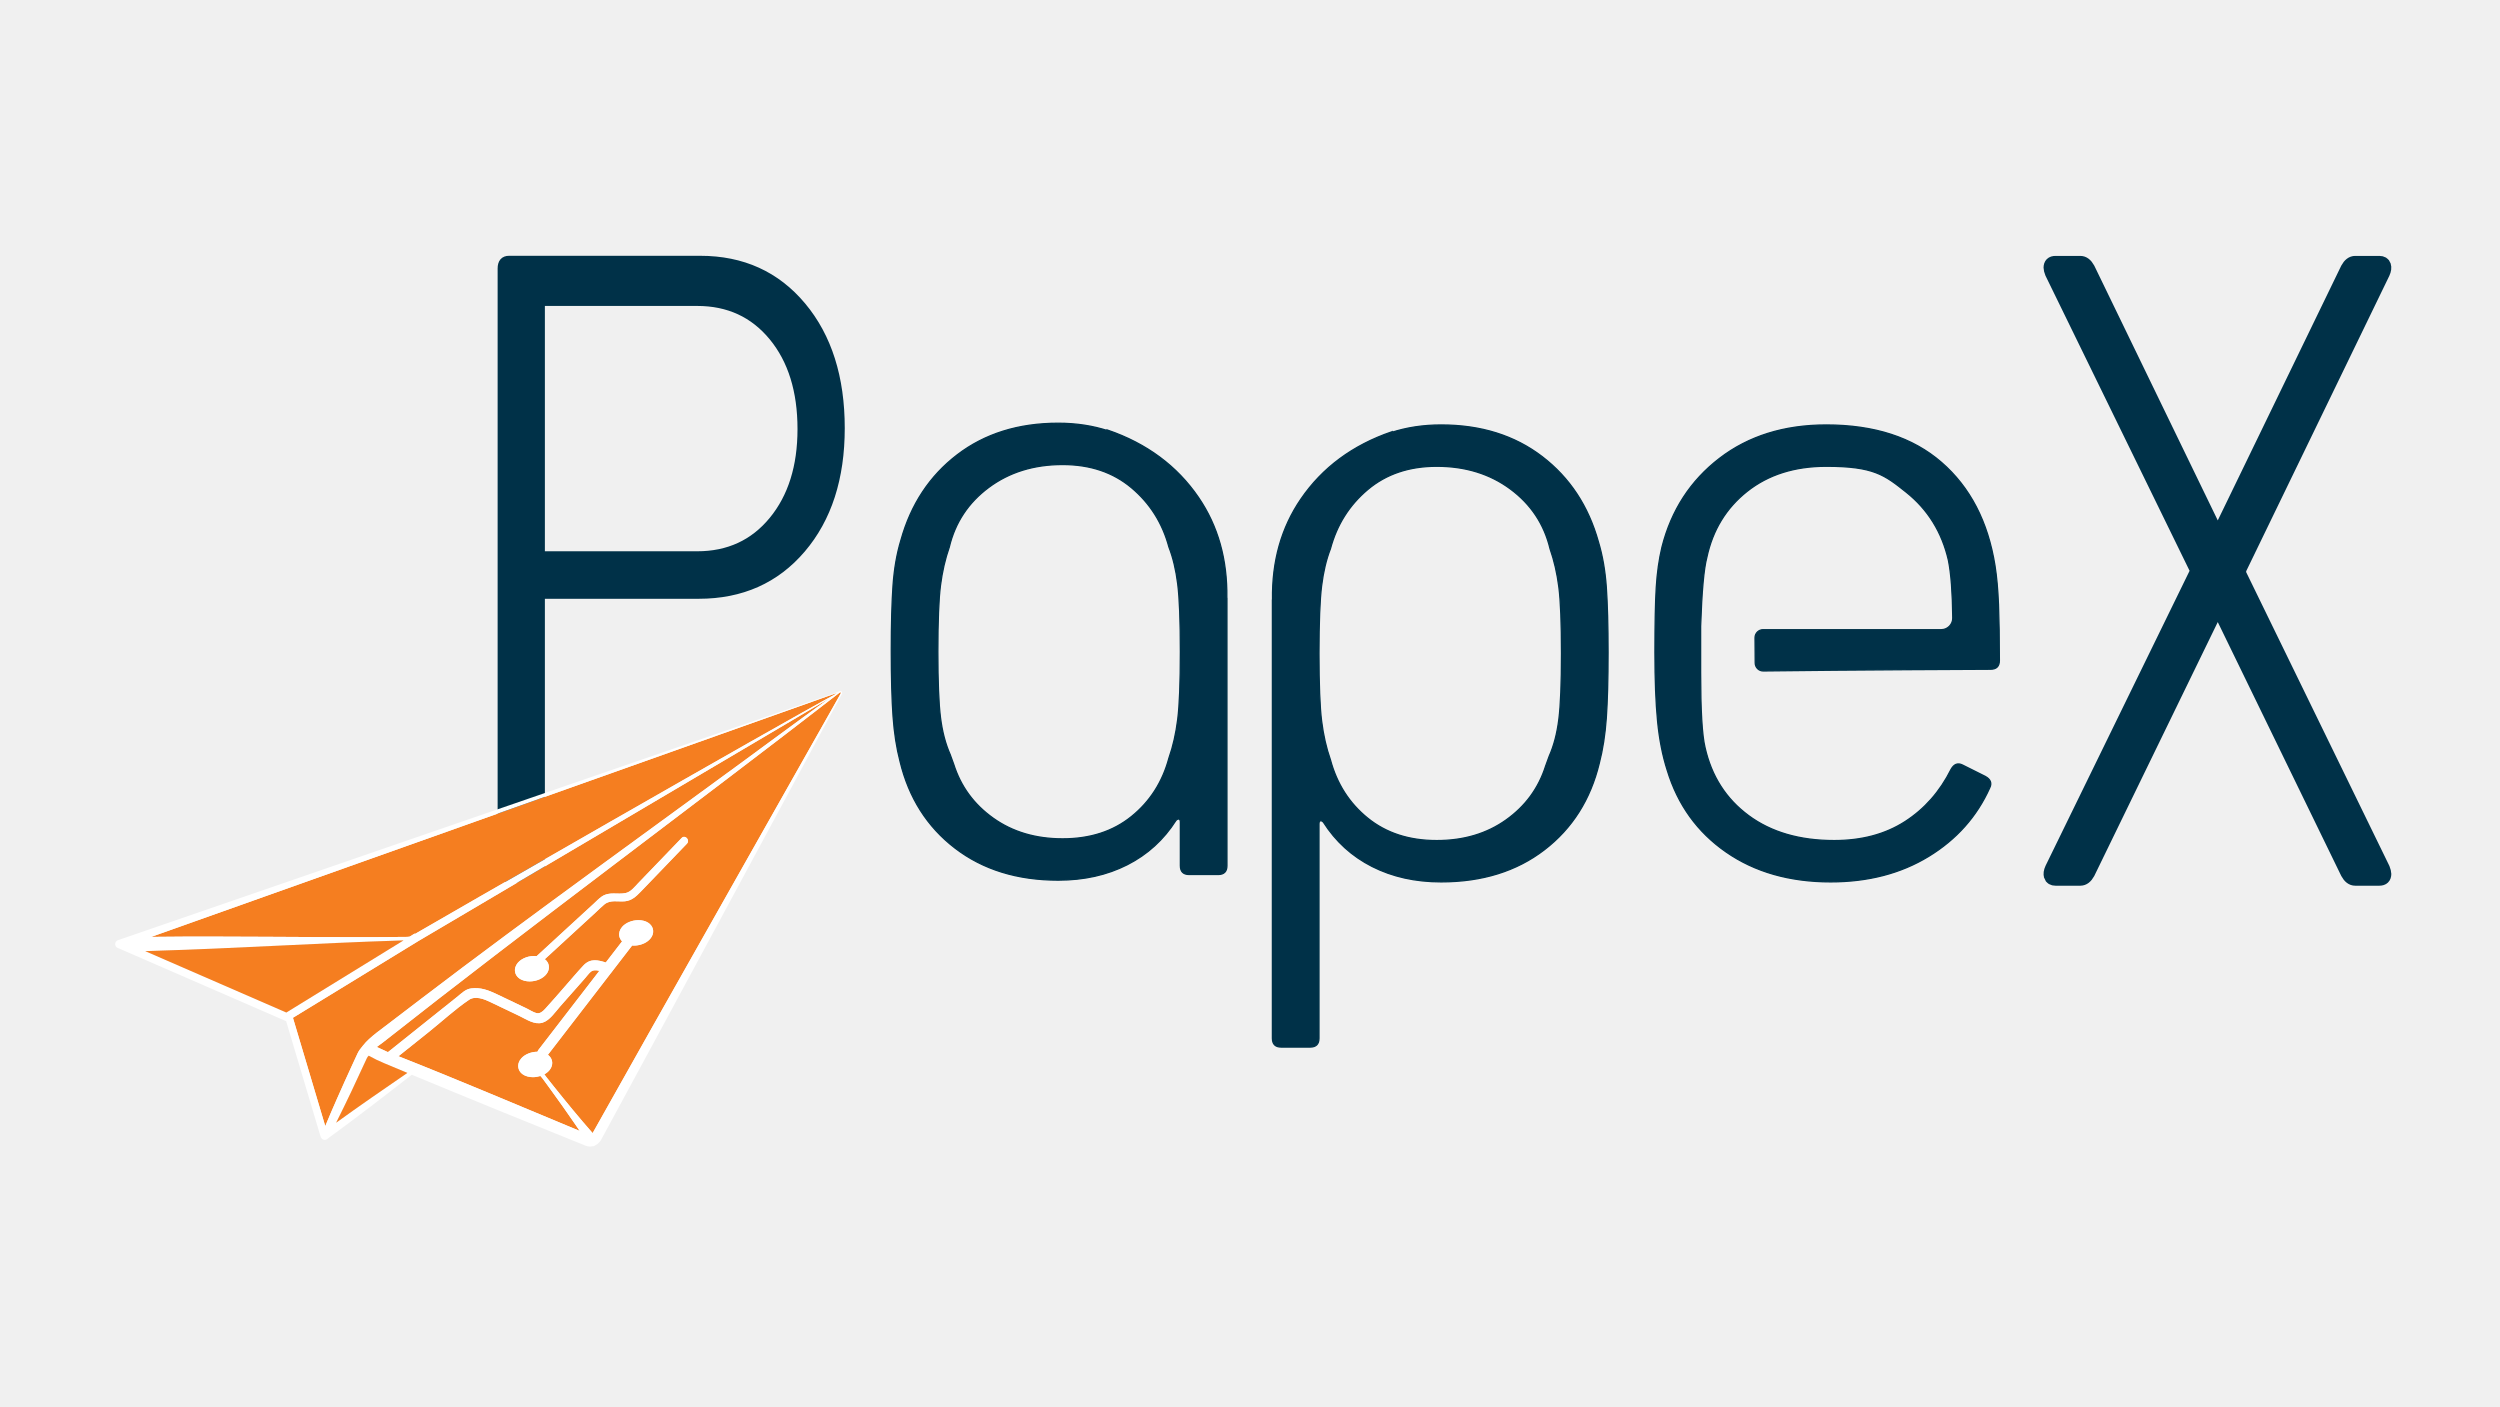
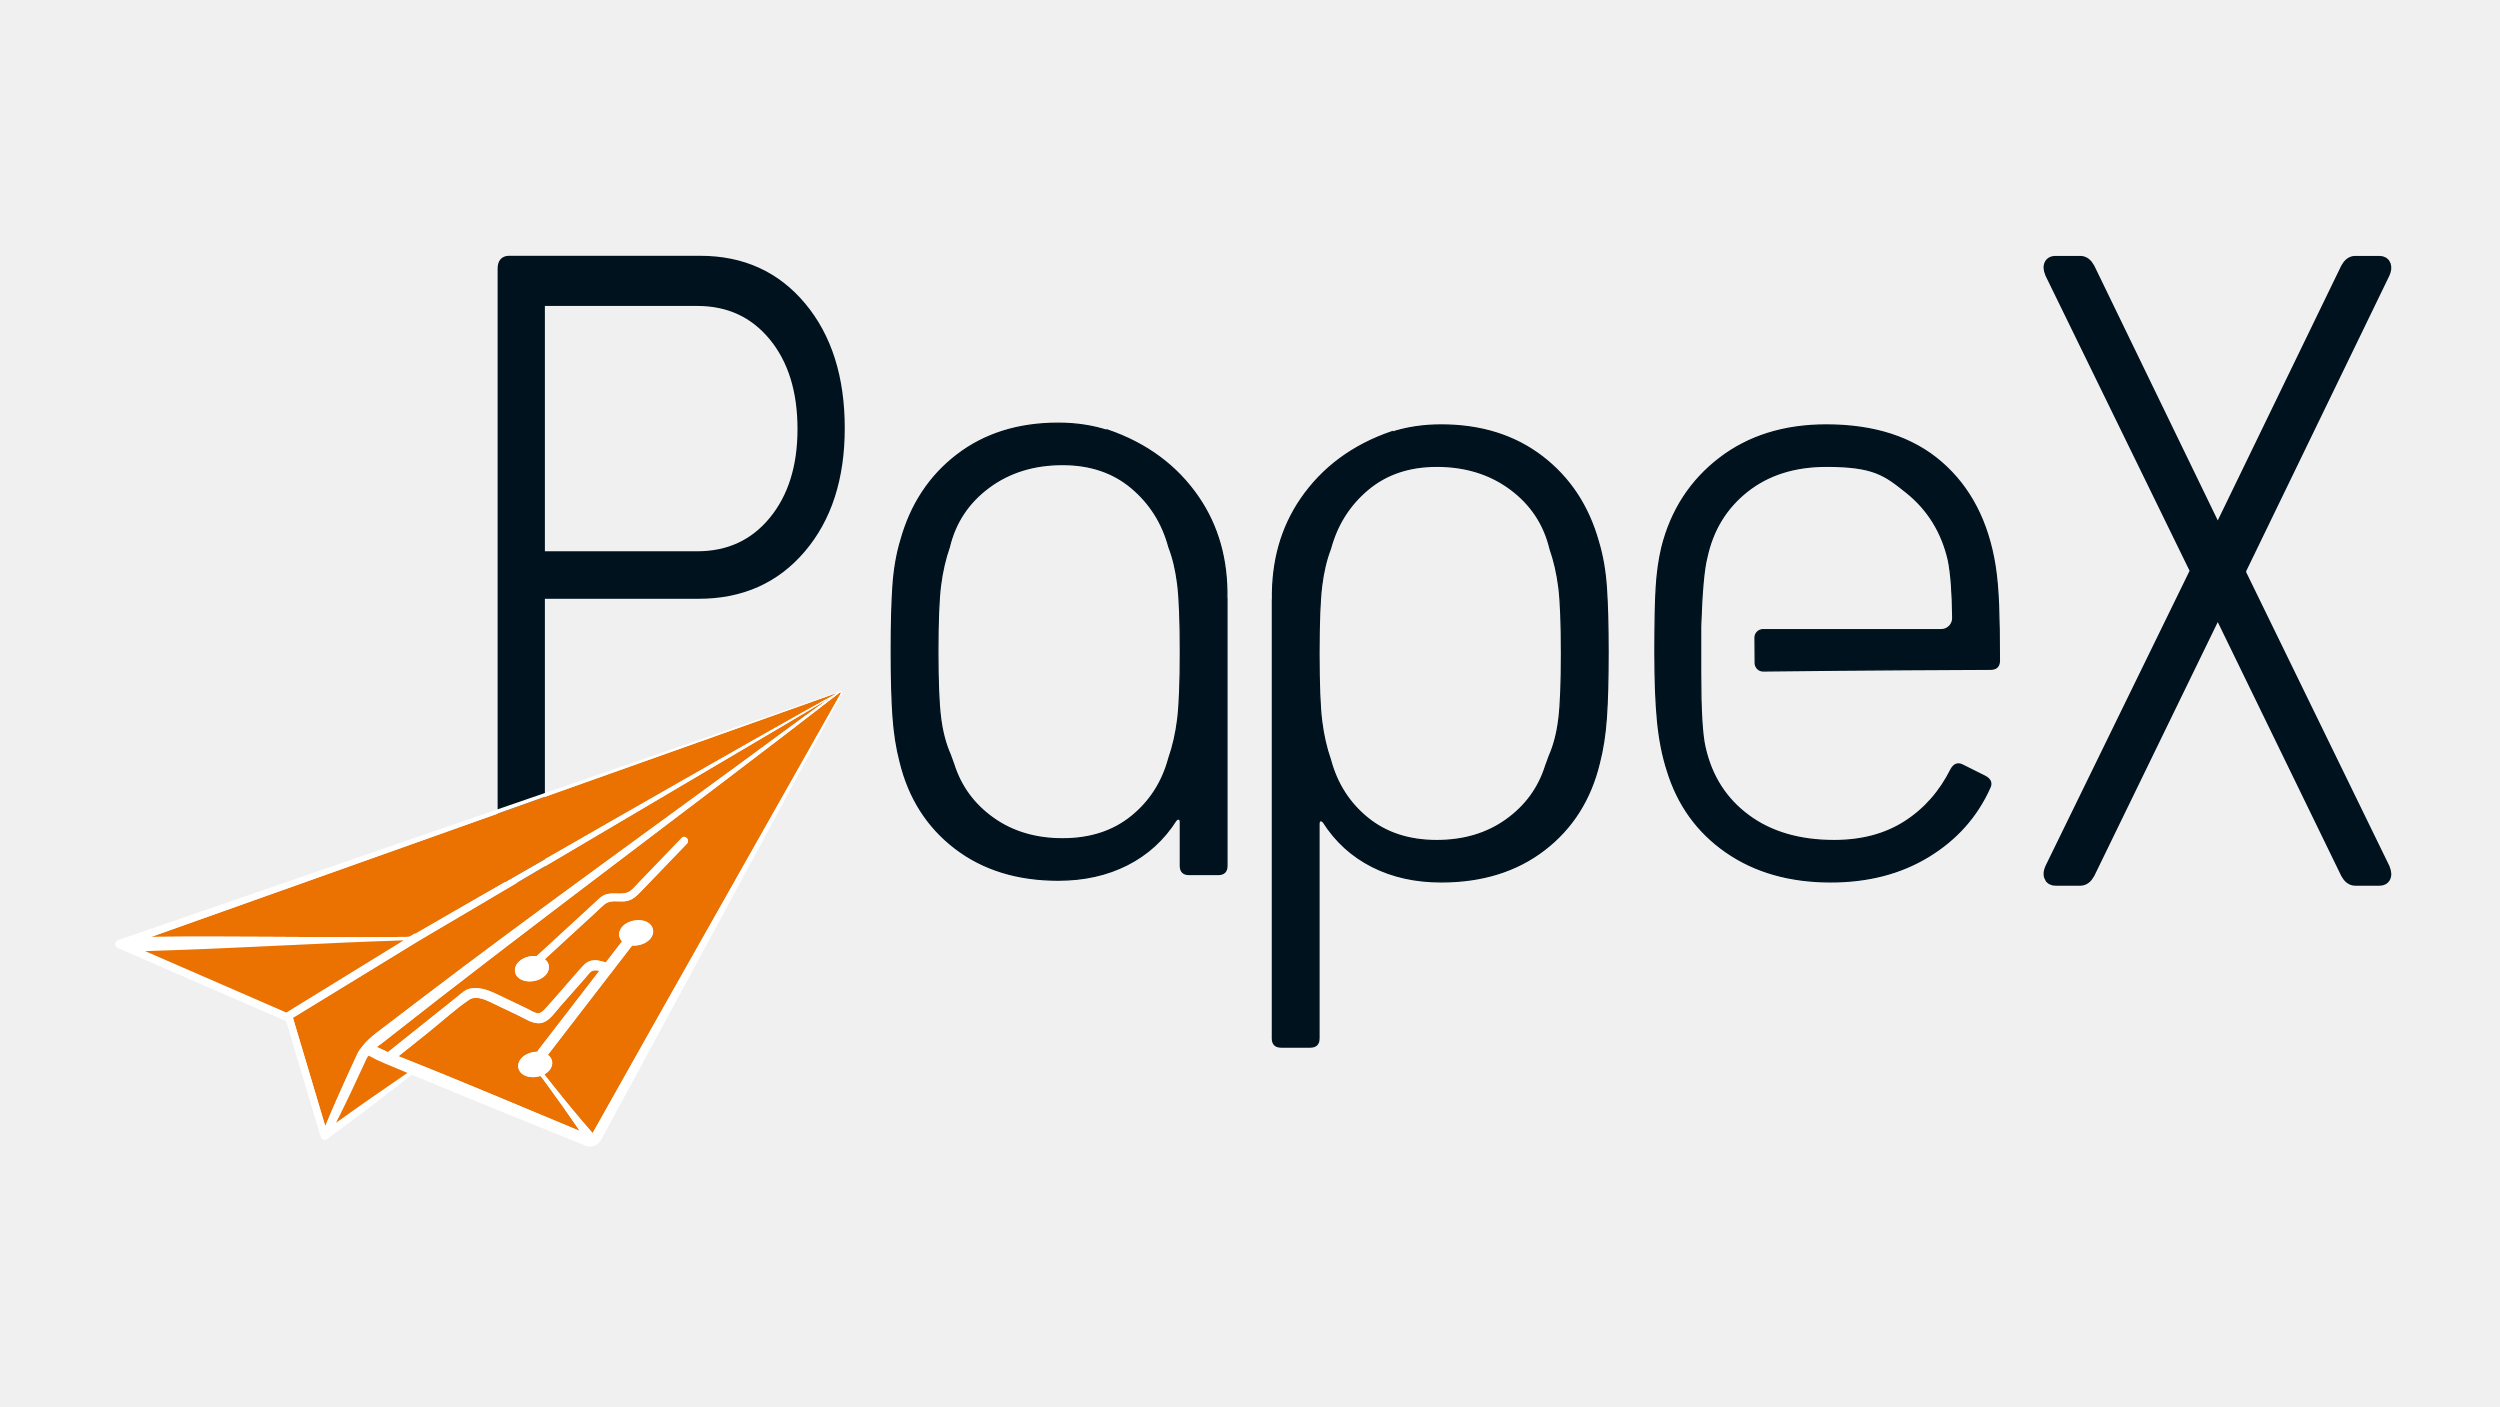
<svg xmlns="http://www.w3.org/2000/svg" id="Layer_1" data-name="Layer 1" viewBox="0 0 1920 1080">
  <defs>
-     <style>.cls-4{fill:#f57e20}.cls-5{fill:#fff}</style>
+     <style>.cls-4{fill:#EB7100}.cls-5{fill:#fff}</style>
  </defs>
-   <path d="M616.054 235.014c19.806 23.708 29.718 54.987 29.718 93.819 0 38.391-10.002 69.329-30.002 92.805-20.003 23.487-46.388 35.226-79.149 35.226H417.754c-1.528 0-2.286.909-2.286 2.708v208.642c0 4.52-1.91 6.773-5.715 6.773h-18.858c-3.814 0-5.715-2.253-5.715-6.773V206.225c0-4.509 1.902-6.776 5.715-6.776h146.869c32.376 0 58.477 11.855 78.29 35.565Zm-22.573 164.608c14.664-17.835 22.003-41.204 22.003-70.111 0-29.349-7.339-52.943-22.003-70.789-14.67-17.835-34.002-26.757-58.003-26.757H417.754c-1.528 0-2.286.911-2.286 2.71V423.67c0 1.81.758 2.71 2.286 2.71h117.724c24.001 0 43.333-8.913 58.003-26.759Z" style="fill:#003148;stroke:#003148;stroke-miterlimit:10;stroke-width:6px" />
-   <path d="M1233.642 450.875c-.906-12.822-2.934-24.401-6.076-34.756-7.653-27.434-22.046-49.262-43.186-65.458q-31.73-24.293-77.605-24.292c-13.849 0-26.621 1.973-38.372 5.822l.338-.511c-29.93 10.296-53.153 27.497-69.642 51.608-15.01 21.961-22.259 47.686-21.806 77.15l-.088.199v336.761c0 4.491 2.246 6.75 6.75 6.75h22.268c4.491 0 6.747-2.259 6.747-6.75V632.739c0-1.349.337-2.13 1.015-2.361.675-.221 1.455.116 2.361 1.012 9.446 14.846 21.931 26.214 37.452 34.082 15.521 7.864 33.172 11.807 52.976 11.807 31.482 0 57.917-8.202 79.292-24.629 21.361-16.417 35.428-38.573 42.174-66.473 2.702-10.342 4.494-21.931 5.401-34.753.896-12.822 1.349-29.577 1.349-50.274s-.453-37.452-1.349-50.274Zm-36.443 101.56c-1.349 10.798-3.827 20.247-7.421 28.343l-2.699 7.425q-8.1 25.654-30.367 41.5c-14.846 10.577-32.623 15.858-53.313 15.858-21.15 0-38.801-5.735-52.973-17.208s-23.736-26.422-28.681-44.876c-3.152-8.992-5.397-18.894-6.747-29.693-1.353-10.795-2.027-28.108-2.027-51.961s.675-41.166 2.027-51.961c1.349-10.798 3.595-20.247 6.747-28.343 4.944-18.441 14.509-33.625 28.681-45.551 14.172-11.916 31.822-17.882 52.973-17.882q33.059.002 56.687 17.545c15.743 11.705 25.866 26.994 30.367 45.888 3.142 9.003 5.397 18.789 6.747 29.355 1.349 10.573 2.024 27.563 2.024 50.949 0 22.943-.675 39.816-2.024 50.611ZM685.851 449.547c.906-12.822 2.934-24.401 6.076-34.756 7.653-27.434 22.046-49.262 43.186-65.458q31.73-24.293 77.605-24.292c13.849 0 26.621 1.973 38.372 5.822l-.338-.511c29.93 10.296 53.153 27.497 69.642 51.608 15.01 21.961 22.259 47.686 21.806 77.15l.088.199V664.87c0 4.491-2.246 6.75-6.75 6.75H913.27c-4.491 0-6.747-2.259-6.747-6.75v-33.46c0-1.349-.337-2.13-1.015-2.361-.675-.221-1.455.116-2.361 1.012-9.446 14.846-21.931 26.214-37.452 34.082-15.521 7.864-33.172 11.807-52.976 11.807-31.482 0-57.917-8.202-79.292-24.629-21.361-16.417-35.428-38.573-42.174-66.473-2.702-10.342-4.494-21.931-5.401-34.753-.896-12.822-1.349-29.577-1.349-50.274s.453-37.452 1.349-50.274Zm36.442 101.559c1.349 10.798 3.827 20.247 7.421 28.343l2.699 7.425q8.1 25.654 30.367 41.5c14.846 10.577 32.623 15.858 53.313 15.858 21.15 0 38.801-5.735 52.973-17.208s23.736-26.422 28.681-44.876c3.152-8.992 5.397-18.894 6.747-29.693 1.353-10.795 2.027-28.108 2.027-51.961s-.675-41.166-2.027-51.961c-1.349-10.798-3.595-20.247-6.747-28.343-4.944-18.441-14.509-33.625-28.681-45.551-14.172-11.916-31.822-17.882-52.973-17.882q-33.059.002-56.687 17.545c-15.743 11.705-25.866 26.994-30.367 45.888-3.142 9.003-5.397 18.789-6.747 29.355-1.349 10.573-2.024 27.563-2.024 50.949 0 22.943.675 39.816 2.024 50.611Zm768.574-67.502h-136.842a6.16 6.16 0 0 0-6.159 6.202l.135 19.374c.024 3.416 2.812 6.162 6.229 6.116 65.477-.88 174.544-1.324 174.544-1.324 4.491 0 6.747-2.246 6.747-6.75 0-17.092-.232-31.379-.675-42.849-.453-11.473-1.349-21.481-2.699-30.03-5.397-33.744-19.126-60.166-41.166-79.292-22.046-19.119-51.518-28.681-88.4-28.681q-48.587.001-81.994 25.641c-22.268 17.106-37.009 39.816-44.202 68.16-2.256 9.446-3.711 19.801-4.385 31.042-.675 11.251-1.012 27.9-1.012 49.937 0 21.15.675 38.699 2.024 52.635 1.349 13.95 3.816 26.551 7.425 37.792 8.096 26.551 23.164 47.47 45.214 62.759 22.036 15.3 48.809 22.943 80.304 22.943 28.786 0 53.869-6.515 75.244-19.569 21.361-13.044 36.998-30.589 46.901-52.635 1.792-3.598.675-6.519-3.377-8.774l-17.545-8.771c-3.605-1.796-6.525-.675-8.771 3.373q-12.83 25.651-35.431 40.15c-15.078 9.681-33.182 14.509-54.322 14.509q-39.826.001-65.795-19.232c-17.324-12.822-28.459-30.252-33.403-52.298-2.259-9.449-3.377-28.565-3.377-57.361v-35.765c.896-26.541 2.467-44.086 4.726-52.639 4.491-21.14 14.846-38.126 31.042-50.949q24.293-19.233 60.735-19.232c36.442.001 44.757 6.641 61.41 19.906 16.639 13.276 27.434 30.705 32.391 52.298q3.05 15.27 3.343 44.346c.049 4.921-3.936 8.967-8.858 8.967Z" style="fill:#003148;stroke:#003148;stroke-miterlimit:10" />
-   <path d="M1574.705 672.853q-.776-2.359.776-5.75l110.694-226.694q1.032-2.029 0-4.061l-110.694-226.691c-.695-1.799-1.034-3.152-1.034-4.061 0-2.706 1.373-4.061 4.137-4.061h19.14c2.409 0 4.476 1.587 6.207 4.738l97.762 201.655c.341.455.857.675 1.552.675.688 0 1.204-.221 1.552-.675l97.764-201.655c1.722-3.152 3.79-4.738 6.207-4.738h18.622c2.07 0 3.362.793 3.88 2.369.518 1.587.258 3.499-.776 5.753l-110.179 227.369a8 8 0 0 0 0 4.061l110.179 226.016c.686 1.808 1.034 3.16 1.034 4.059q-.002 4.062-4.137 4.061h-18.622q-3.625.002-6.207-4.736l-97.764-200.979c-.348-.898-.863-1.353-1.552-1.353-.695 0-1.211.455-1.552 1.353l-97.762 200.979q-2.596 4.738-6.207 4.736h-19.14c-2.07 0-3.362-.782-3.88-2.369Z" style="fill:#003148;stroke:#003148;stroke-miterlimit:10;stroke-width:10px" />
+   <path d="M616.054 235.014c19.806 23.708 29.718 54.987 29.718 93.819 0 38.391-10.002 69.329-30.002 92.805-20.003 23.487-46.388 35.226-79.149 35.226H417.754c-1.528 0-2.286.909-2.286 2.708v208.642c0 4.52-1.91 6.773-5.715 6.773h-18.858c-3.814 0-5.715-2.253-5.715-6.773V206.225c0-4.509 1.902-6.776 5.715-6.776h146.869c32.376 0 58.477 11.855 78.29 35.565Zm-22.573 164.608c14.664-17.835 22.003-41.204 22.003-70.111 0-29.349-7.339-52.943-22.003-70.789-14.67-17.835-34.002-26.757-58.003-26.757H417.754c-1.528 0-2.286.911-2.286 2.71V423.67c0 1.81.758 2.71 2.286 2.71h117.724c24.001 0 43.333-8.913 58.003-26.759Z" style="fill:#00121D;stroke:#00121D;stroke-miterlimit:10;stroke-width:6px" />
+   <path d="M1233.642 450.875c-.906-12.822-2.934-24.401-6.076-34.756-7.653-27.434-22.046-49.262-43.186-65.458q-31.73-24.293-77.605-24.292c-13.849 0-26.621 1.973-38.372 5.822l.338-.511c-29.93 10.296-53.153 27.497-69.642 51.608-15.01 21.961-22.259 47.686-21.806 77.15l-.088.199v336.761c0 4.491 2.246 6.75 6.75 6.75h22.268c4.491 0 6.747-2.259 6.747-6.75V632.739c0-1.349.337-2.13 1.015-2.361.675-.221 1.455.116 2.361 1.012 9.446 14.846 21.931 26.214 37.452 34.082 15.521 7.864 33.172 11.807 52.976 11.807 31.482 0 57.917-8.202 79.292-24.629 21.361-16.417 35.428-38.573 42.174-66.473 2.702-10.342 4.494-21.931 5.401-34.753.896-12.822 1.349-29.577 1.349-50.274s-.453-37.452-1.349-50.274Zm-36.443 101.56c-1.349 10.798-3.827 20.247-7.421 28.343l-2.699 7.425q-8.1 25.654-30.367 41.5c-14.846 10.577-32.623 15.858-53.313 15.858-21.15 0-38.801-5.735-52.973-17.208s-23.736-26.422-28.681-44.876c-3.152-8.992-5.397-18.894-6.747-29.693-1.353-10.795-2.027-28.108-2.027-51.961s.675-41.166 2.027-51.961c1.349-10.798 3.595-20.247 6.747-28.343 4.944-18.441 14.509-33.625 28.681-45.551 14.172-11.916 31.822-17.882 52.973-17.882q33.059.002 56.687 17.545c15.743 11.705 25.866 26.994 30.367 45.888 3.142 9.003 5.397 18.789 6.747 29.355 1.349 10.573 2.024 27.563 2.024 50.949 0 22.943-.675 39.816-2.024 50.611ZM685.851 449.547c.906-12.822 2.934-24.401 6.076-34.756 7.653-27.434 22.046-49.262 43.186-65.458q31.73-24.293 77.605-24.292c13.849 0 26.621 1.973 38.372 5.822l-.338-.511c29.93 10.296 53.153 27.497 69.642 51.608 15.01 21.961 22.259 47.686 21.806 77.15l.088.199V664.87c0 4.491-2.246 6.75-6.75 6.75H913.27c-4.491 0-6.747-2.259-6.747-6.75v-33.46c0-1.349-.337-2.13-1.015-2.361-.675-.221-1.455.116-2.361 1.012-9.446 14.846-21.931 26.214-37.452 34.082-15.521 7.864-33.172 11.807-52.976 11.807-31.482 0-57.917-8.202-79.292-24.629-21.361-16.417-35.428-38.573-42.174-66.473-2.702-10.342-4.494-21.931-5.401-34.753-.896-12.822-1.349-29.577-1.349-50.274s.453-37.452 1.349-50.274Zm36.442 101.559c1.349 10.798 3.827 20.247 7.421 28.343l2.699 7.425q8.1 25.654 30.367 41.5c14.846 10.577 32.623 15.858 53.313 15.858 21.15 0 38.801-5.735 52.973-17.208s23.736-26.422 28.681-44.876c3.152-8.992 5.397-18.894 6.747-29.693 1.353-10.795 2.027-28.108 2.027-51.961s-.675-41.166-2.027-51.961c-1.349-10.798-3.595-20.247-6.747-28.343-4.944-18.441-14.509-33.625-28.681-45.551-14.172-11.916-31.822-17.882-52.973-17.882q-33.059.002-56.687 17.545c-15.743 11.705-25.866 26.994-30.367 45.888-3.142 9.003-5.397 18.789-6.747 29.355-1.349 10.573-2.024 27.563-2.024 50.949 0 22.943.675 39.816 2.024 50.611Zm768.574-67.502h-136.842a6.16 6.16 0 0 0-6.159 6.202l.135 19.374c.024 3.416 2.812 6.162 6.229 6.116 65.477-.88 174.544-1.324 174.544-1.324 4.491 0 6.747-2.246 6.747-6.75 0-17.092-.232-31.379-.675-42.849-.453-11.473-1.349-21.481-2.699-30.03-5.397-33.744-19.126-60.166-41.166-79.292-22.046-19.119-51.518-28.681-88.4-28.681q-48.587.001-81.994 25.641c-22.268 17.106-37.009 39.816-44.202 68.16-2.256 9.446-3.711 19.801-4.385 31.042-.675 11.251-1.012 27.9-1.012 49.937 0 21.15.675 38.699 2.024 52.635 1.349 13.95 3.816 26.551 7.425 37.792 8.096 26.551 23.164 47.47 45.214 62.759 22.036 15.3 48.809 22.943 80.304 22.943 28.786 0 53.869-6.515 75.244-19.569 21.361-13.044 36.998-30.589 46.901-52.635 1.792-3.598.675-6.519-3.377-8.774l-17.545-8.771c-3.605-1.796-6.525-.675-8.771 3.373q-12.83 25.651-35.431 40.15c-15.078 9.681-33.182 14.509-54.322 14.509q-39.826.001-65.795-19.232c-17.324-12.822-28.459-30.252-33.403-52.298-2.259-9.449-3.377-28.565-3.377-57.361v-35.765c.896-26.541 2.467-44.086 4.726-52.639 4.491-21.14 14.846-38.126 31.042-50.949q24.293-19.233 60.735-19.232c36.442.001 44.757 6.641 61.41 19.906 16.639 13.276 27.434 30.705 32.391 52.298q3.05 15.27 3.343 44.346c.049 4.921-3.936 8.967-8.858 8.967Z" style="fill:#00121D;stroke:#00121D;stroke-miterlimit:10" />
+   <path d="M1574.705 672.853q-.776-2.359.776-5.75l110.694-226.694q1.032-2.029 0-4.061l-110.694-226.691c-.695-1.799-1.034-3.152-1.034-4.061 0-2.706 1.373-4.061 4.137-4.061h19.14c2.409 0 4.476 1.587 6.207 4.738l97.762 201.655c.341.455.857.675 1.552.675.688 0 1.204-.221 1.552-.675l97.764-201.655c1.722-3.152 3.79-4.738 6.207-4.738h18.622c2.07 0 3.362.793 3.88 2.369.518 1.587.258 3.499-.776 5.753l-110.179 227.369a8 8 0 0 0 0 4.061l110.179 226.016c.686 1.808 1.034 3.16 1.034 4.059q-.002 4.062-4.137 4.061h-18.622q-3.625.002-6.207-4.736l-97.764-200.979c-.348-.898-.863-1.353-1.552-1.353-.695 0-1.211.455-1.552 1.353l-97.762 200.979q-2.596 4.738-6.207 4.736h-19.14c-2.07 0-3.362-.782-3.88-2.369Z" style="fill:#00121D;stroke:#00121D;stroke-miterlimit:10;stroke-width:10px" />
  <path d="M645.82 532.256c0 .125-.266.529-.437.851l-.57 1.017-2.291 4.047c-39.477 70.041-101.682 179.752-141.663 250.758-6.369 11.414-39.99 70.996-45.551 80.999-.048.104-.105.208-.152.301-10.333-11.736-20.276-23.866-30.067-36.131l-5.285-6.662a29 29 0 0 1-1.759-2.355c1.759-.955 3.213-2.169 4.268-3.59 2.681-3.621 2.348-7.98-.837-10.854-.209-.197-.456-.363-.694-.54l25.276-32.79c7.785-10.107 15.57-20.203 23.356-30.31.352-.301.637-.674.856-1.1 3.707-4.815 7.414-9.619 11.122-14.434l4.097-5.313c.447.042.894.062 1.35.062 2.082 0 4.249-.363 6.274-1.09 2.89-1.027 5.209-2.646 6.721-4.69 2.69-3.621 2.348-7.98-.827-10.854-1.274-1.152-2.975-2.003-4.933-2.47a16.6 16.6 0 0 0-3.65-.425h-.095c-4.943 0-9.857 2.034-12.567 5.199-1.873 2.189-2.624 4.763-2.101 7.253.314 1.453 1.036 2.739 2.091 3.819l-3.289 4.265c-3.07 3.985-6.141 7.98-9.221 11.964-6.084-1.889-11.882-3.341-17.167 2.293-4.838 5.157-9.411 10.667-14.106 15.99-5.133 5.811-10.162 11.798-15.428 17.474-1.835 1.982-3.964 3.787-6.683 3.082-2.424-.633-4.933-2.366-7.215-3.455-7.776-3.715-15.561-7.44-23.346-11.155-6.245-2.988-12.414-5.261-19.43-4.317-4.458.602-7.167 3.59-10.951 6.61l-18.736 14.973a81897 81897 0 0 0-34.221 27.352 11 11 0 0 1-.323-.125 261 261 0 0 0-8.298-3.829 85 85 0 0 0 4.772-3.507c111.426-87.899 238.888-181.962 350.969-268.813.333-.28.817.114.741.498ZM527.541 647.964c2.671-2.771-1.369-7.17-4.03-4.4-6.673 6.942-13.356 13.873-20.029 20.815-4.468 4.638-8.926 9.277-13.394 13.915-2.738 2.854-5.599 6.672-9.477 7.533-6.416 1.422-12.576-1.38-18.574 2.791-2.11 1.463-4.011 3.518-5.913 5.271l-27.367 25.142a20933 20933 0 0 0-16.597 15.264c-5.361-.612-11.293 1.411-14.439 5.095-1.882 2.189-2.633 4.763-2.101 7.243.551 2.646 2.452 4.773 5.333 5.977.542.228 1.122.425 1.787.612 1.321.342 2.7.498 4.087.498 5.086 0 10.285-2.2 12.947-5.79 2.034-2.729 2.367-5.977.884-8.706-.542-.986-1.302-1.847-2.243-2.573 12.994-11.943 25.989-23.887 38.983-35.82 2.253-2.075 4.449-4.368 6.825-6.278 4.62-3.715 10.437-1.837 15.751-2.366 5.133-.519 8.565-3.684 12.072-7.326 3.793-3.953 7.595-7.896 11.397-11.85 8.032-8.353 16.065-16.696 24.097-25.049Z" class="cls-4" />
  <path d="M636.239 536.78c-12.291 8.778-27.348 20.068-37.757 27.581-84.401 62.248-191.768 139.117-275.171 202.798l-22.681 17.308c-6.492 5.167-16.721 11.85-21.873 18.564l-2.595 3.3c.01.01.019.021.029.021a16 16 0 0 0-1.521 2.553c-.523 1.173-3.27 7.066-3.869 8.353-4.049 8.81-8.061 17.63-11.968 26.512-3.099 6.973-6.093 14.008-9.04 21.075l-15.029-50.409-9.791-32.779c6.454-3.953 96.378-58.969 96.426-59.001C343.158 709.8 586.19 566.334 636.237 536.782Zm-8.423.695c4.078-1.39 10.181-3.725 14.848-5.219-.675.467-1.378.965-2.091 1.453-38.726 20.628-310.646 176.888-321.91 183.57l-.171-.322-3.84 2.366c-1.103.228-2.215.249-3.317.228-4.582.031-16.483.125-21.245.145-54.201.28-115.884-.83-169.943-.197-1.312.021-2.662.031-4.021.031a3750297 3750297 0 0 0 511.692-182.055Z" class="cls-4" />
  <path d="M523.51 643.564c2.662-2.771 6.702 1.629 4.03 4.4-8.032 8.353-16.065 16.696-24.097 25.049-3.802 3.953-7.605 7.896-11.397 11.85-3.508 3.642-6.939 6.807-12.072 7.326-5.314.529-11.131-1.349-15.751 2.366-2.376 1.909-4.572 4.202-6.825 6.278a115342 115342 0 0 0-38.983 35.82c.941.726 1.702 1.588 2.243 2.573 1.483 2.729 1.15 5.977-.884 8.706-2.662 3.59-7.861 5.79-12.947 5.79-1.388 0-2.766-.156-4.087-.498a15 15 0 0 1-1.787-.612c-2.88-1.204-4.781-3.331-5.333-5.977-.532-2.48.219-5.053 2.101-7.243 3.146-3.684 9.078-5.707 14.439-5.095 5.532-5.095 11.065-10.179 16.597-15.264l27.367-25.142c1.901-1.754 3.802-3.808 5.913-5.271 5.998-4.171 12.158-1.37 18.574-2.791 3.878-.861 6.74-4.68 9.477-7.533 4.468-4.638 8.926-9.277 13.394-13.915 6.673-6.942 13.356-13.873 20.029-20.815Z" class="cls-5" />
  <path d="M453.549 746.488c1.835-1.629 4.287-1.515 6.749-.882-12.652 16.405-25.295 32.81-37.947 49.236a5233 5233 0 0 1-8.802 11.414 5.2 5.2 0 0 0-.779 1.484c-4.924.01-9.838 2.044-12.529 5.199-1.882 2.189-2.633 4.763-2.101 7.253.551 2.646 2.452 4.773 5.38 5.998.646.259 1.207.446 1.73.571 1.274.342 2.652.508 4.059.508 1.892 0 3.85-.322 5.713-.913.941.955 1.759 2.013 2.529 3.113l5.038 6.9c3.365 4.576 6.644 9.245 9.962 13.873 3.279 4.659 6.549 9.328 9.772 14.05.96 1.411 1.911 2.833 2.861 4.244l-.399-.166c-44.363-18.387-93.184-39.233-138.774-57.185l23.298-18.615c10.181-8.135 20.133-17.401 30.865-24.675 4.924-3.331 11.683-.56 16.369 1.681 7.414 3.549 14.829 7.087 22.243 10.636 5.437 2.604 11.702 7.046 17.842 5.219 5.513-1.65 9.734-8.135 13.527-12.441a34189 34189 0 0 0 19.144-21.687c1.378-1.567 2.7-3.445 4.249-4.815Z" class="cls-4" />
  <path d="M636.324 533.937c2.823-.996 5.675-1.909 8.451-3.103.409-.218.941-.228 1.321.062.456.301.76.903.665 1.525-.038.291-.2.602-.276.726l-.276.519-.551 1.017-2.205 4.099c-2.633 4.835-10.485 19.456-13.26 24.571-50.494 93.554-117.262 217.564-168.032 311.066-1.036 2.272-2.776 4.036-4.819 5.074a3.55 3.55 0 0 1-2.471.872 8.76 8.76 0 0 1-4.933-.394c-42.804-17.225-89.848-36.349-133.669-54.57-21.16 16.467-42.833 33.236-64.449 48.956-.589.643-1.359 1.017-2.205 1.058-.086.01-.171.021-.257.021-1.416 0-2.728-1.038-3.175-2.604l-26.464-88.698a3 3 0 0 1-.665-.187S91.345 728.402 90.642 728.09c-.922-.249-1.711-.986-2.034-2.044a3.35 3.35 0 0 1 .276-2.563c.029-.052.067-.104.095-.156l.114-.187a2.72 2.72 0 0 1 1.587-1.121c.057-.01.124-.031.181-.042 144.468-49.766 377.281-130.121 519.467-179.088l17.329-5.966 8.669-2.988Zm-.085 2.843c-50.048 29.552-293.08 173.017-314.838 185.874-.048.031-89.971 55.047-96.426 59.001l9.791 32.779 15.029 50.409c2.947-7.066 5.941-14.102 9.04-21.075 3.907-8.882 7.918-17.702 11.968-26.512.599-1.287 3.346-7.181 3.869-8.353a16 16 0 0 1 1.521-2.553c-.01 0-.019-.01-.029-.021l2.595-3.3c5.152-6.714 15.38-13.396 21.873-18.564l22.681-17.308c83.403-63.68 190.77-140.549 275.171-202.798 10.409-7.513 25.466-18.802 37.757-27.581Zm8.84-5.022C532.997 618.609 405.535 712.672 294.11 800.571a85 85 0 0 1-4.772 3.507 261 261 0 0 1 8.298 3.829c.105.042.209.083.323.125a74452 74452 0 0 1 34.221-27.352l18.736-14.973c3.783-3.02 6.492-6.008 10.951-6.61 7.015-.944 13.184 1.328 19.43 4.317 7.785 3.715 15.57 7.44 23.346 11.155 2.281 1.09 4.791 2.822 7.215 3.455 2.719.706 4.848-1.1 6.683-3.082 5.266-5.676 10.295-11.663 15.428-17.474 4.696-5.323 9.268-10.833 14.106-15.99 5.285-5.634 11.084-4.182 17.167-2.293 3.08-3.985 6.15-7.98 9.221-11.964l3.289-4.265c-1.055-1.079-1.778-2.366-2.091-3.819-.523-2.49.228-5.064 2.101-7.253 2.709-3.165 7.624-5.199 12.567-5.199h.095c1.274.01 2.5.156 3.65.425 1.958.467 3.66 1.318 4.933 2.47 3.175 2.874 3.517 7.232.827 10.854-1.511 2.044-3.831 3.663-6.721 4.69a18.8 18.8 0 0 1-6.274 1.09c-.456 0-.903-.021-1.35-.062l-4.097 5.313c-3.707 4.815-7.414 9.619-11.122 14.434a3.6 3.6 0 0 1-.856 1.1c-7.785 10.107-15.57 20.203-23.356 30.31l-25.276 32.79c.238.176.485.342.694.54 3.184 2.874 3.517 7.232.837 10.854-1.055 1.422-2.51 2.636-4.268 3.59a29 29 0 0 0 1.759 2.355l5.285 6.662c9.791 12.265 19.734 24.395 30.067 36.131.048-.093.105-.197.152-.301 5.561-10.003 39.182-69.585 45.551-80.999 39.981-71.006 102.186-180.717 141.663-250.758l2.291-4.047.57-1.017c.171-.322.437-.726.437-.851.076-.384-.409-.778-.741-.498Zm-354.99 187.938c4.762-.021 16.663-.114 21.245-.145 1.103.021 2.215 0 3.317-.228l3.84-2.366.171.322c11.264-6.682 283.184-162.942 321.91-183.57.713-.488 1.416-.986 2.091-1.453-4.667 1.494-10.77 3.829-14.848 5.219A3750297 3750297 0 0 1 116.123 719.53c1.359 0 2.709-.01 4.021-.031 54.059-.633 115.741.477 169.943.197Zm19.847 2.522-5.637.197c-59.23 1.889-124.81 6.008-183.964 7.762-2.899.073-5.846.218-8.821.291 33.108 14.403 98.546 42.865 108.384 47.151zm150.362 23.388c-2.462-.633-4.914-.747-6.749.882-1.549 1.37-2.871 3.248-4.249 4.815-6.378 7.232-12.757 14.454-19.144 21.687-3.793 4.306-8.013 10.792-13.527 12.441-6.141 1.826-12.405-2.615-17.842-5.219-7.414-3.549-14.829-7.087-22.243-10.636-4.686-2.241-11.445-5.012-16.369-1.681-10.732 7.274-20.684 16.54-30.865 24.675l-23.298 18.615c45.589 17.951 94.411 38.798 138.774 57.185 0 0 .152.062.399.166-.951-1.411-1.901-2.833-2.861-4.244-3.222-4.721-6.492-9.391-9.772-14.05-3.317-4.628-6.597-9.297-9.962-13.873l-5.038-6.9c-.77-1.1-1.587-2.158-2.529-3.113-1.863.591-3.821.913-5.713.913-1.407 0-2.785-.166-4.059-.508a12 12 0 0 1-1.73-.571c-2.928-1.224-4.829-3.352-5.38-5.998-.532-2.49.219-5.064 2.101-7.253 2.69-3.154 7.605-5.188 12.529-5.199a5.2 5.2 0 0 1 .779-1.484 4938 4938 0 0 0 8.802-11.414c12.652-16.426 25.295-32.831 37.947-49.236ZM312.874 823.99a7452 7452 0 0 1-17.671-7.388 104 104 0 0 1-12.025-5.842 6.15 6.15 0 0 0-1.483 2.044c-7.586 16.613-15.39 33.163-23.555 49.454 18.099-13.095 36.217-25.547 54.734-38.268" class="cls-5" />
  <path d="m309.936 722.218-90.038 55.4c-9.838-4.285-75.276-32.748-108.384-47.151 2.975-.073 5.922-.218 8.821-.291 59.154-1.754 124.734-5.873 183.964-7.762zm-14.733 94.384a7452 7452 0 0 0 17.671 7.388c-18.517 12.722-36.635 25.173-54.734 38.268 8.165-16.291 15.97-32.842 23.555-49.454a6.1 6.1 0 0 1 1.483-2.044 104 104 0 0 0 12.025 5.842" class="cls-4" />
</svg>
